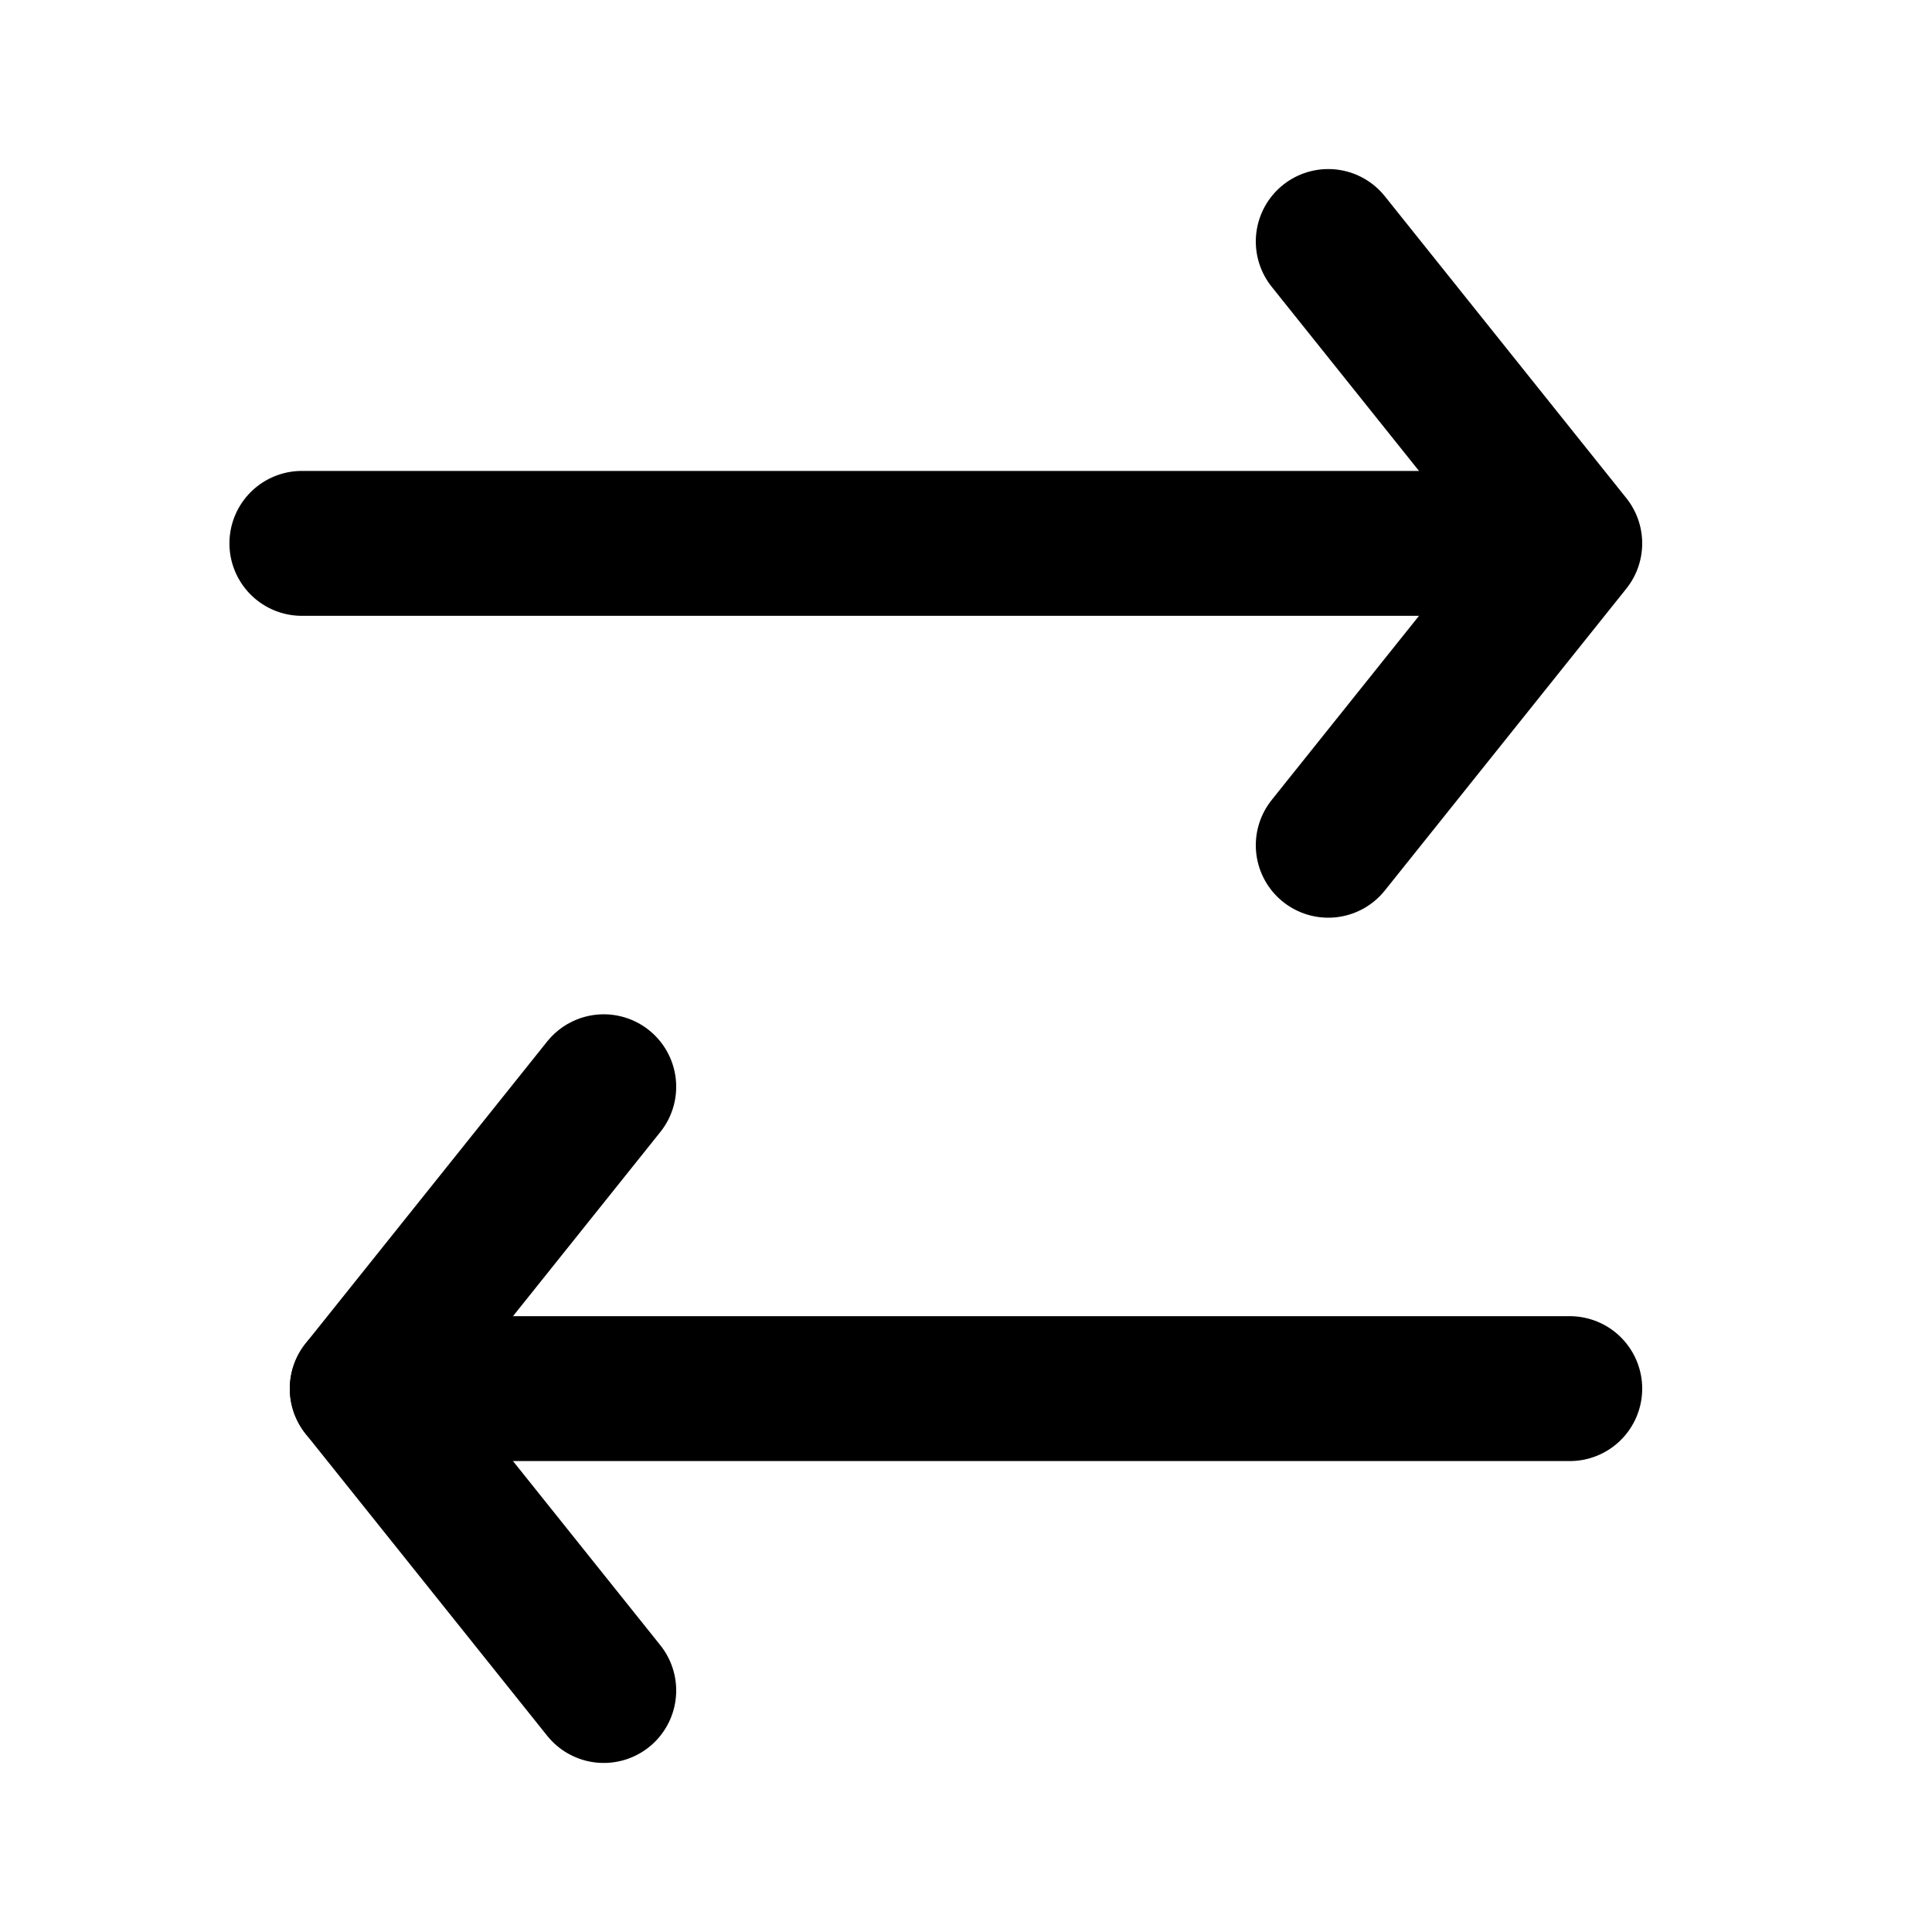
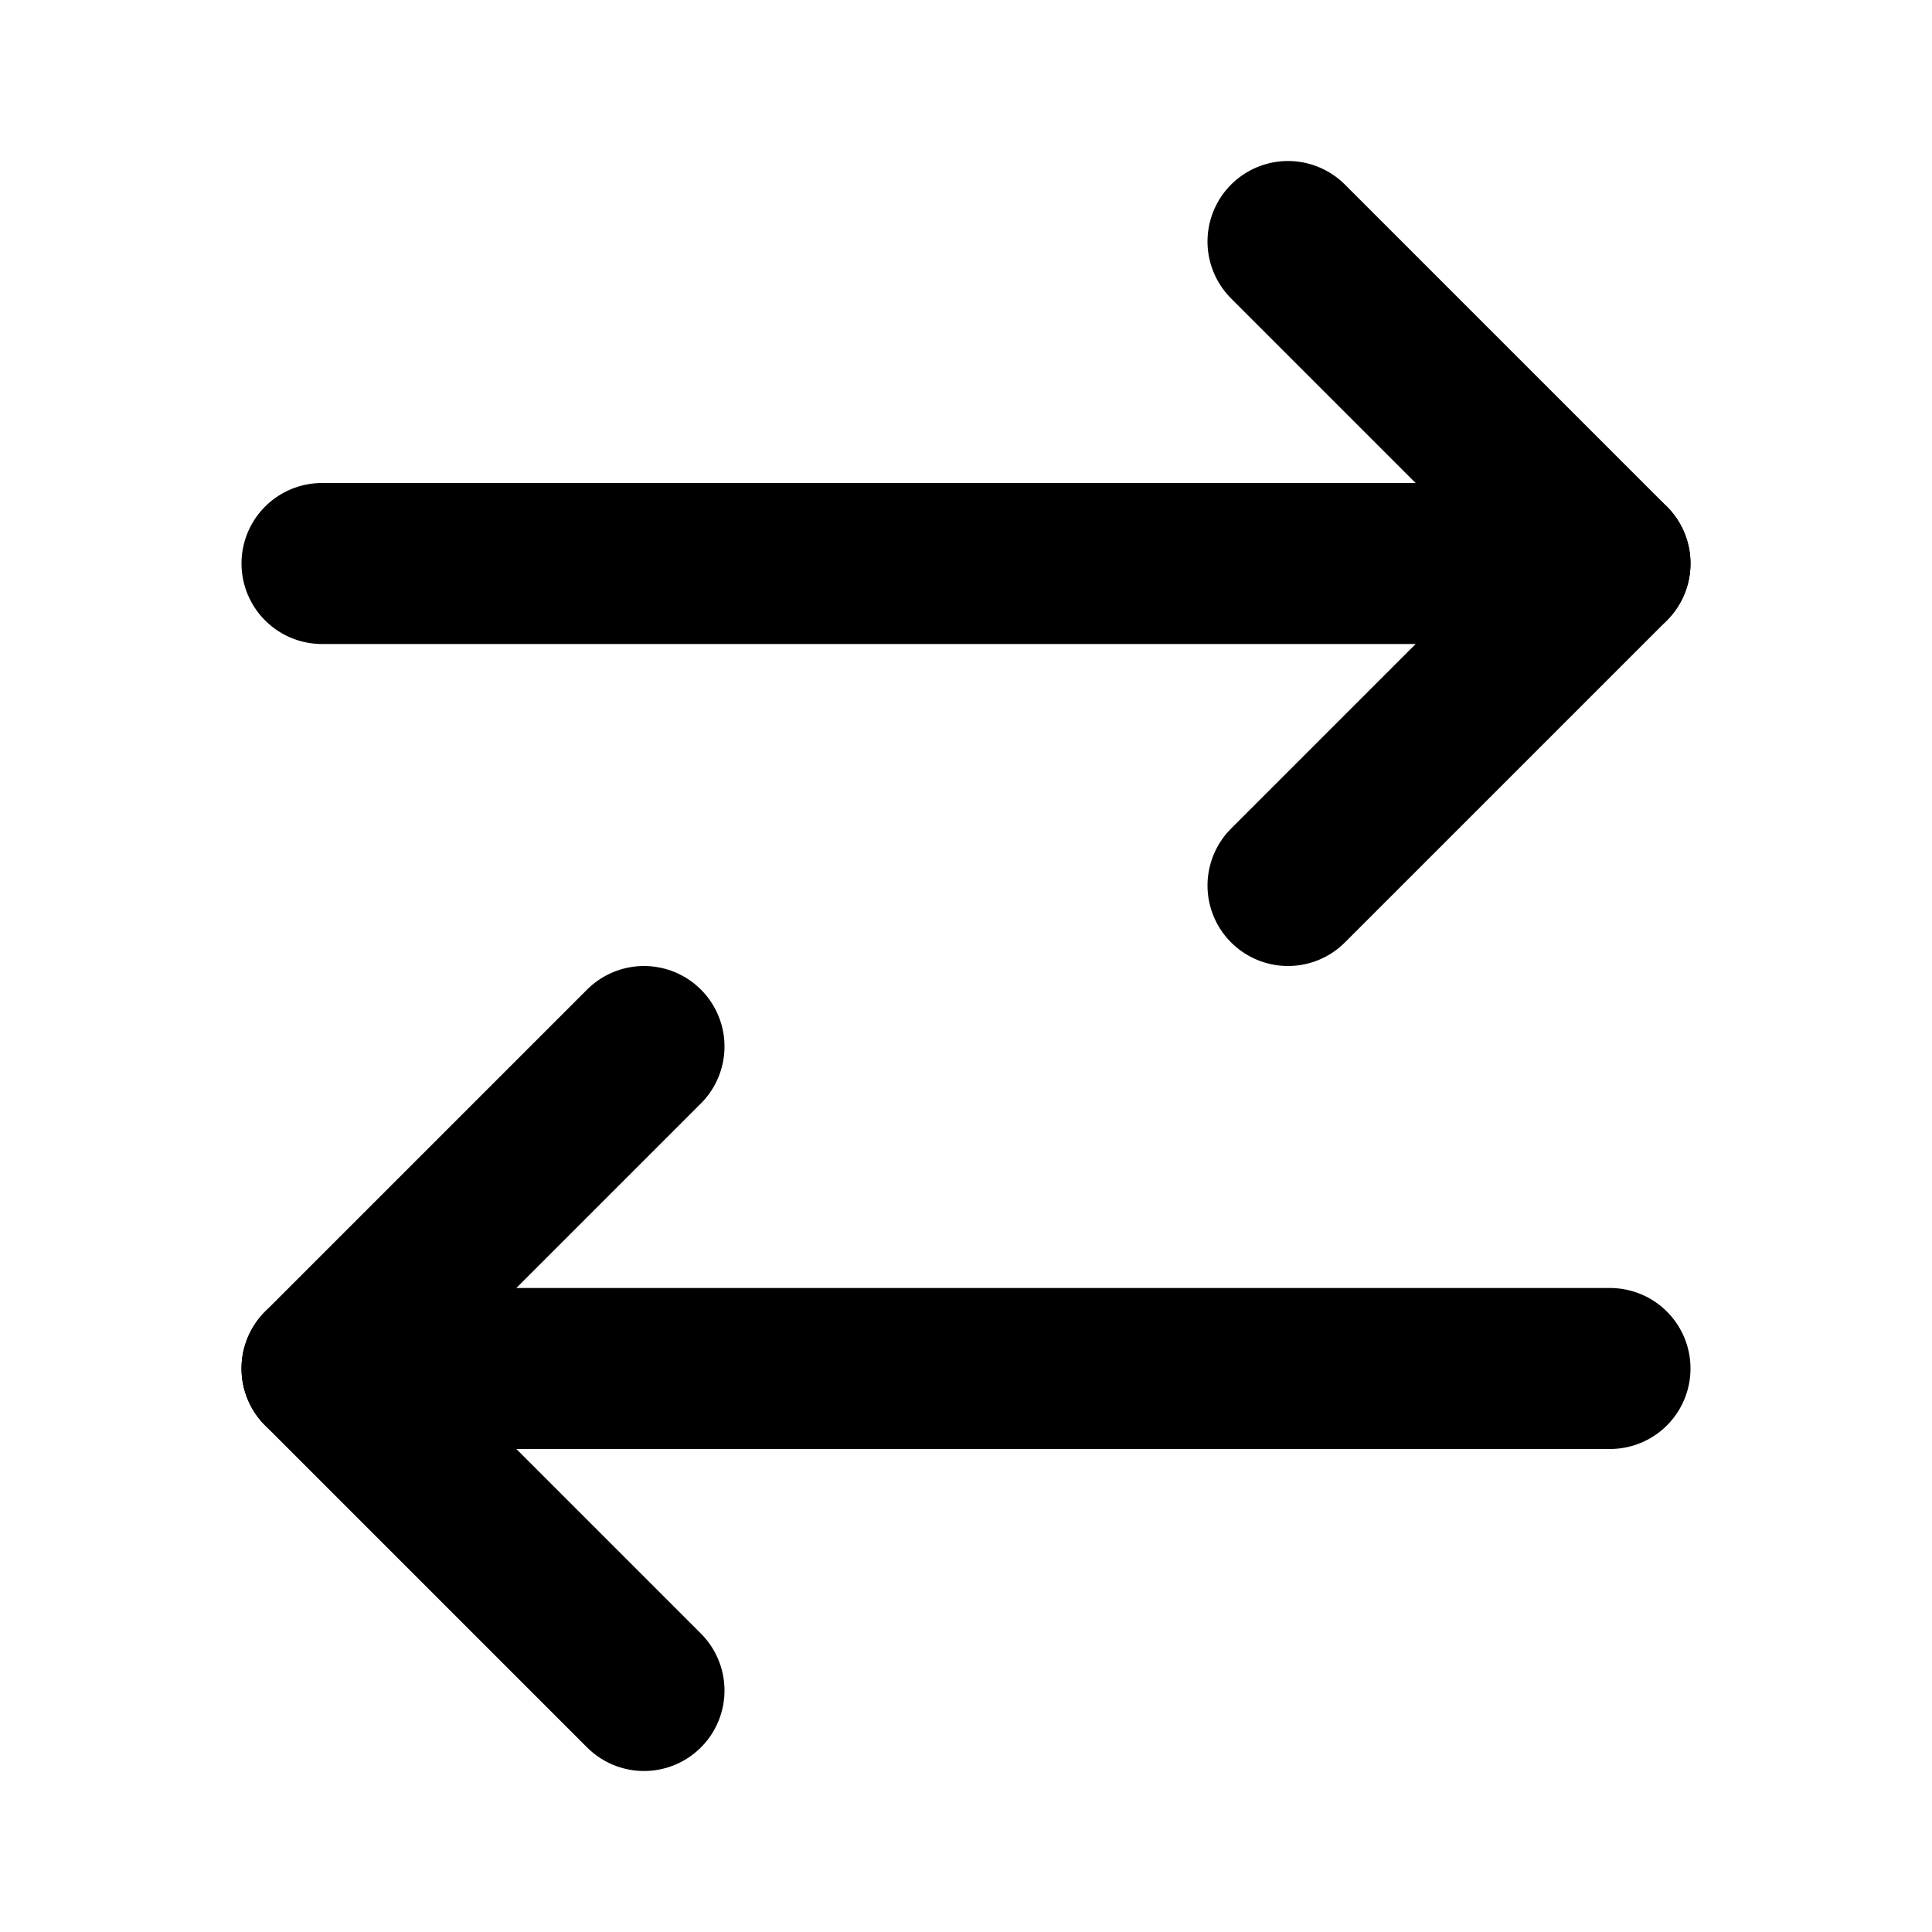
- <svg xmlns="http://www.w3.org/2000/svg" width="16" height="16" viewBox="0 0 16 16" fill="none">
-   <path d="M11 2L13 4.5L11 7" stroke="black" stroke-width="1.2" stroke-linecap="round" stroke-linejoin="round" />
-   <path d="M12.5 4.5H2.5" stroke="black" stroke-width="1.2" stroke-linecap="round" stroke-linejoin="round" />
-   <path d="M5 14L3 11.5L5 9" stroke="black" stroke-width="1.2" stroke-linecap="round" stroke-linejoin="round" />
-   <path d="M3 11.5H13" stroke="black" stroke-width="1.2" stroke-linecap="round" stroke-linejoin="round" />
+ <svg xmlns="http://www.w3.org/2000/svg" width="24" height="24" viewBox="0 0 24 24" fill="none" stroke="currentColor" stroke-width="2" stroke-linecap="round" stroke-linejoin="round">
+   <path d="m16 3 4 4-4 4" />
+   <path d="M20 7H4" />
+   <path d="m8 21-4-4 4-4" />
+   <path d="M4 17h16" />
</svg>
